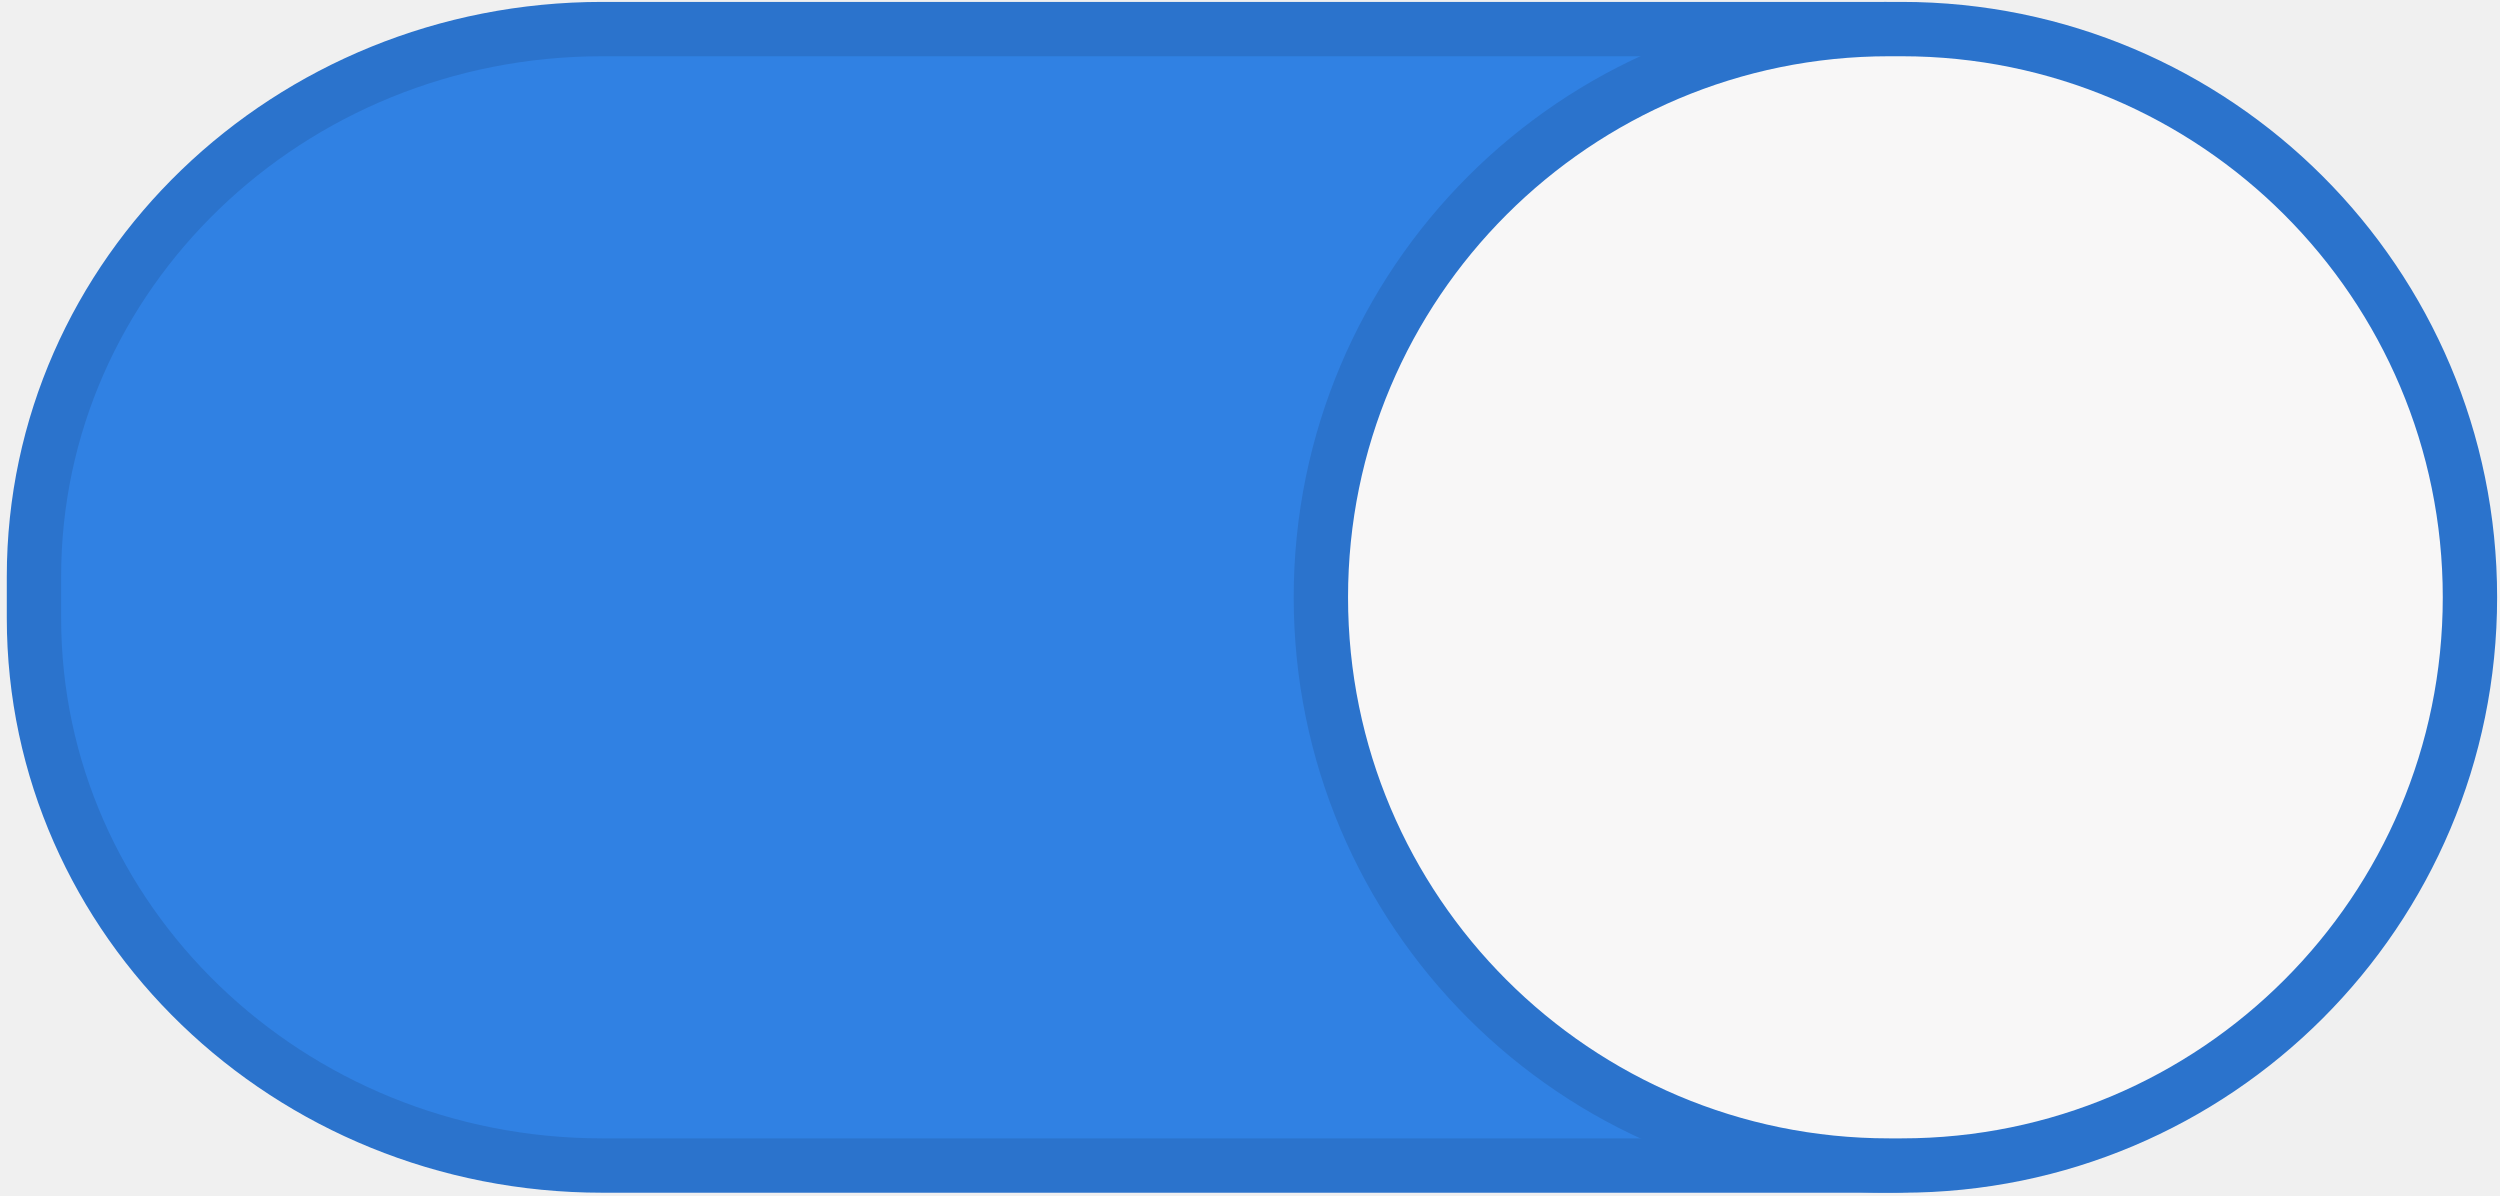
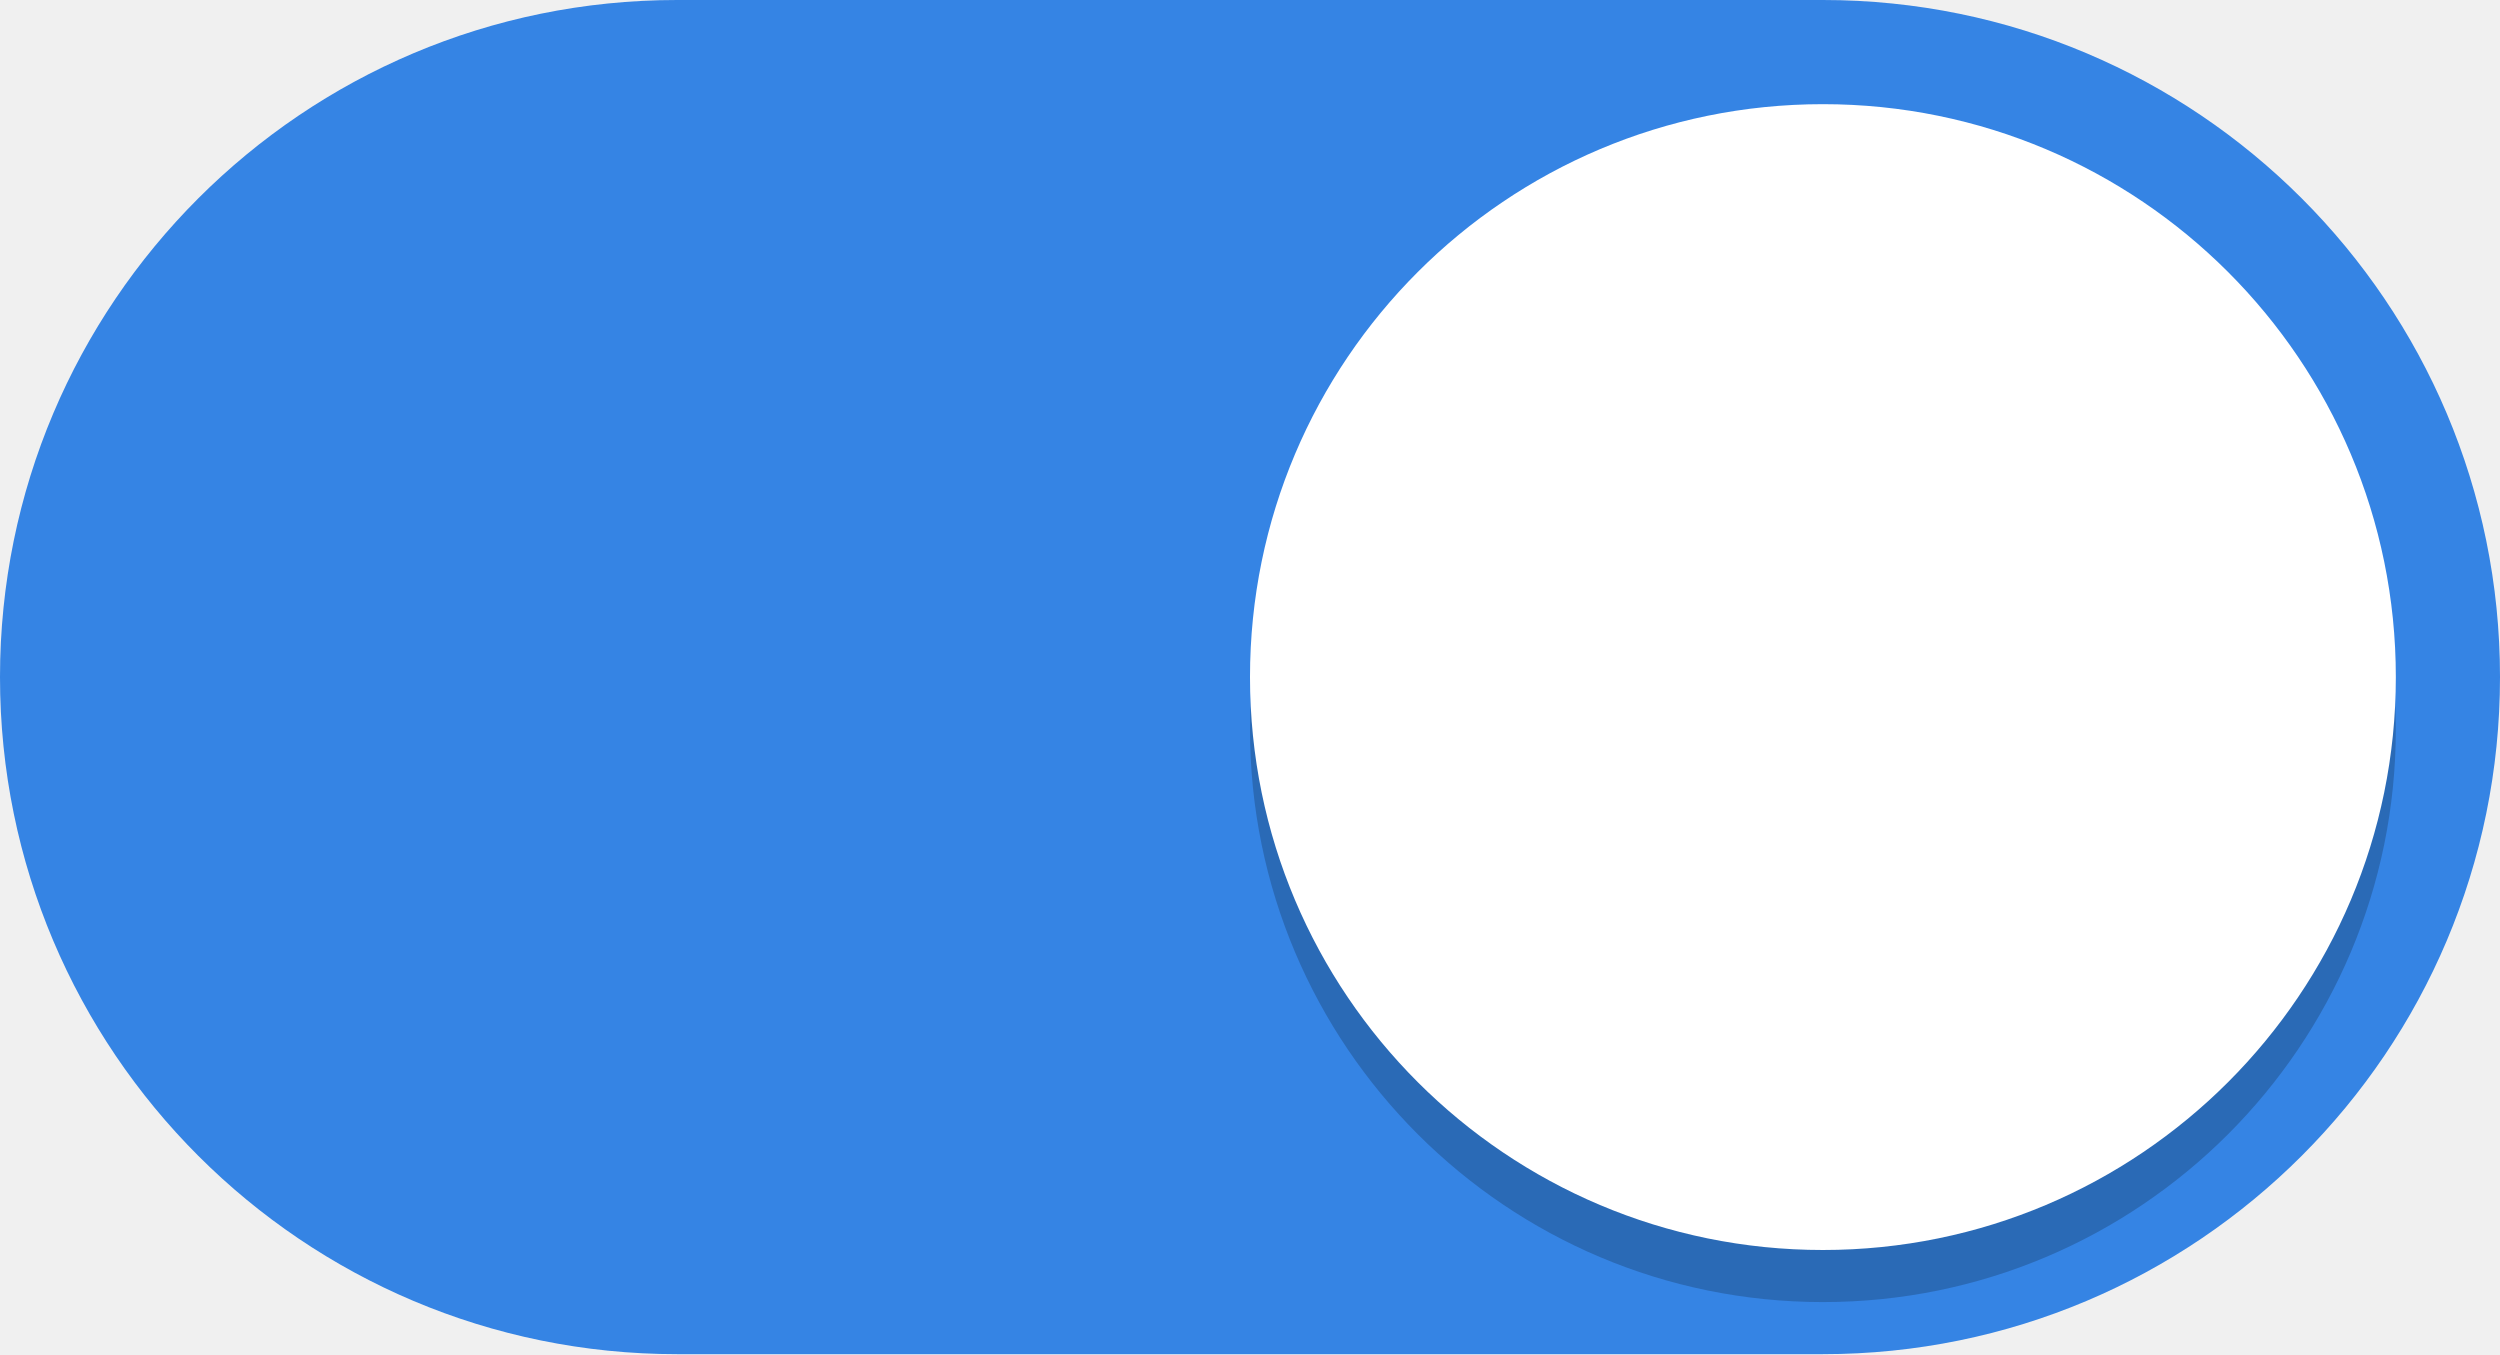
- <svg xmlns="http://www.w3.org/2000/svg" width="46" height="22">
-   <g transform="translate(0 -291.18)" stroke="#2b73cc">
-     <rect style="marker:none;font-variant-east_asian:normal" width="44.446" height="20.911" x=".625" y="291.715" rx="10.455" ry="10.073" fill="#3081e3" />
-     <rect ry="10.455" rx="10.455" y="291.715" x="24.304" height="20.911" width="21.143" style="marker:none;font-variant-east_asian:normal" fill="#f8f7f7" stroke-linecap="round" stroke-linejoin="round" />
+ <svg xmlns="http://www.w3.org/2000/svg" width="48" height="26">
+   <g transform="translate(0 -291.18)">
+     <rect style="fill:#3584e4;stroke:none;stroke-width:1;marker:none" width="48" height="26" y="291.18" ry="13" fill="#3081e3" rx="13" />
+     <rect ry="11" rx="11" y="294.18" x="24" height="22" width="22" style="fill:#000;fill-opacity:.2;stroke:none;stroke-width:1;marker:none" fill="#f8f7f7" />
+     <rect ry="11" rx="11" y="293.18" x="24" height="22" width="22" style="fill:#fff;stroke:none;stroke-width:1;marker:none" fill="#f8f7f7" />
  </g>
</svg>
